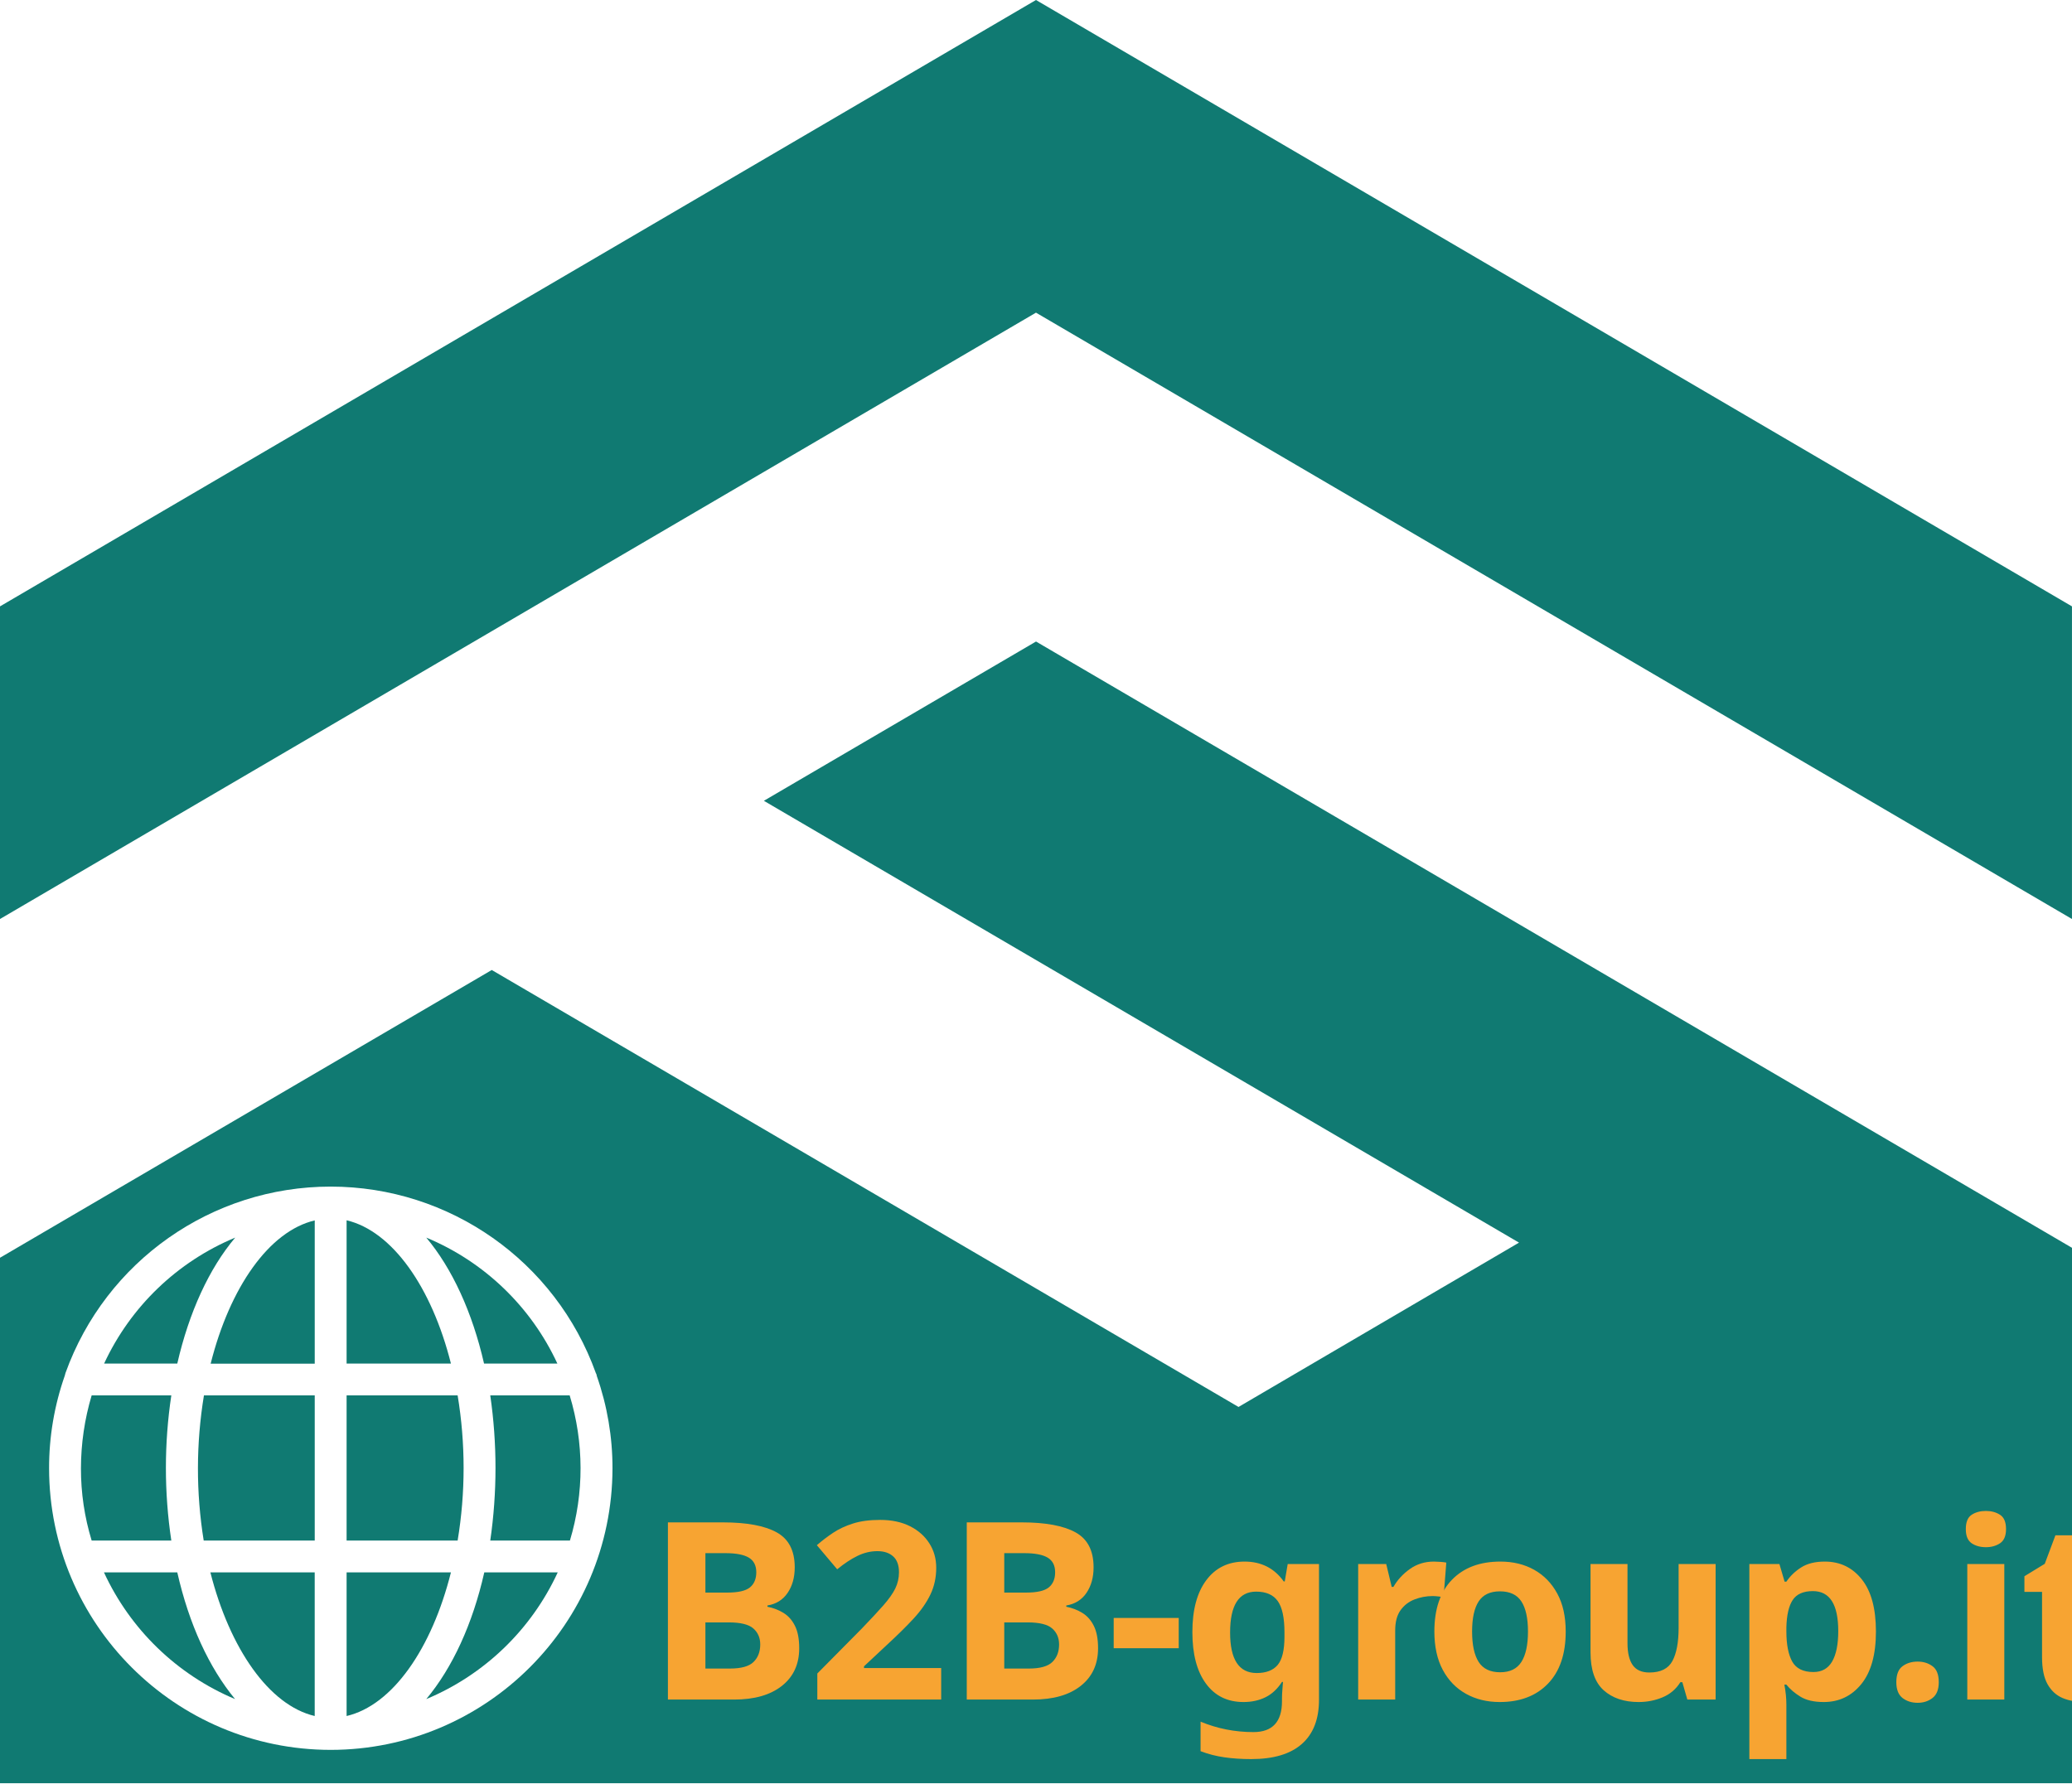
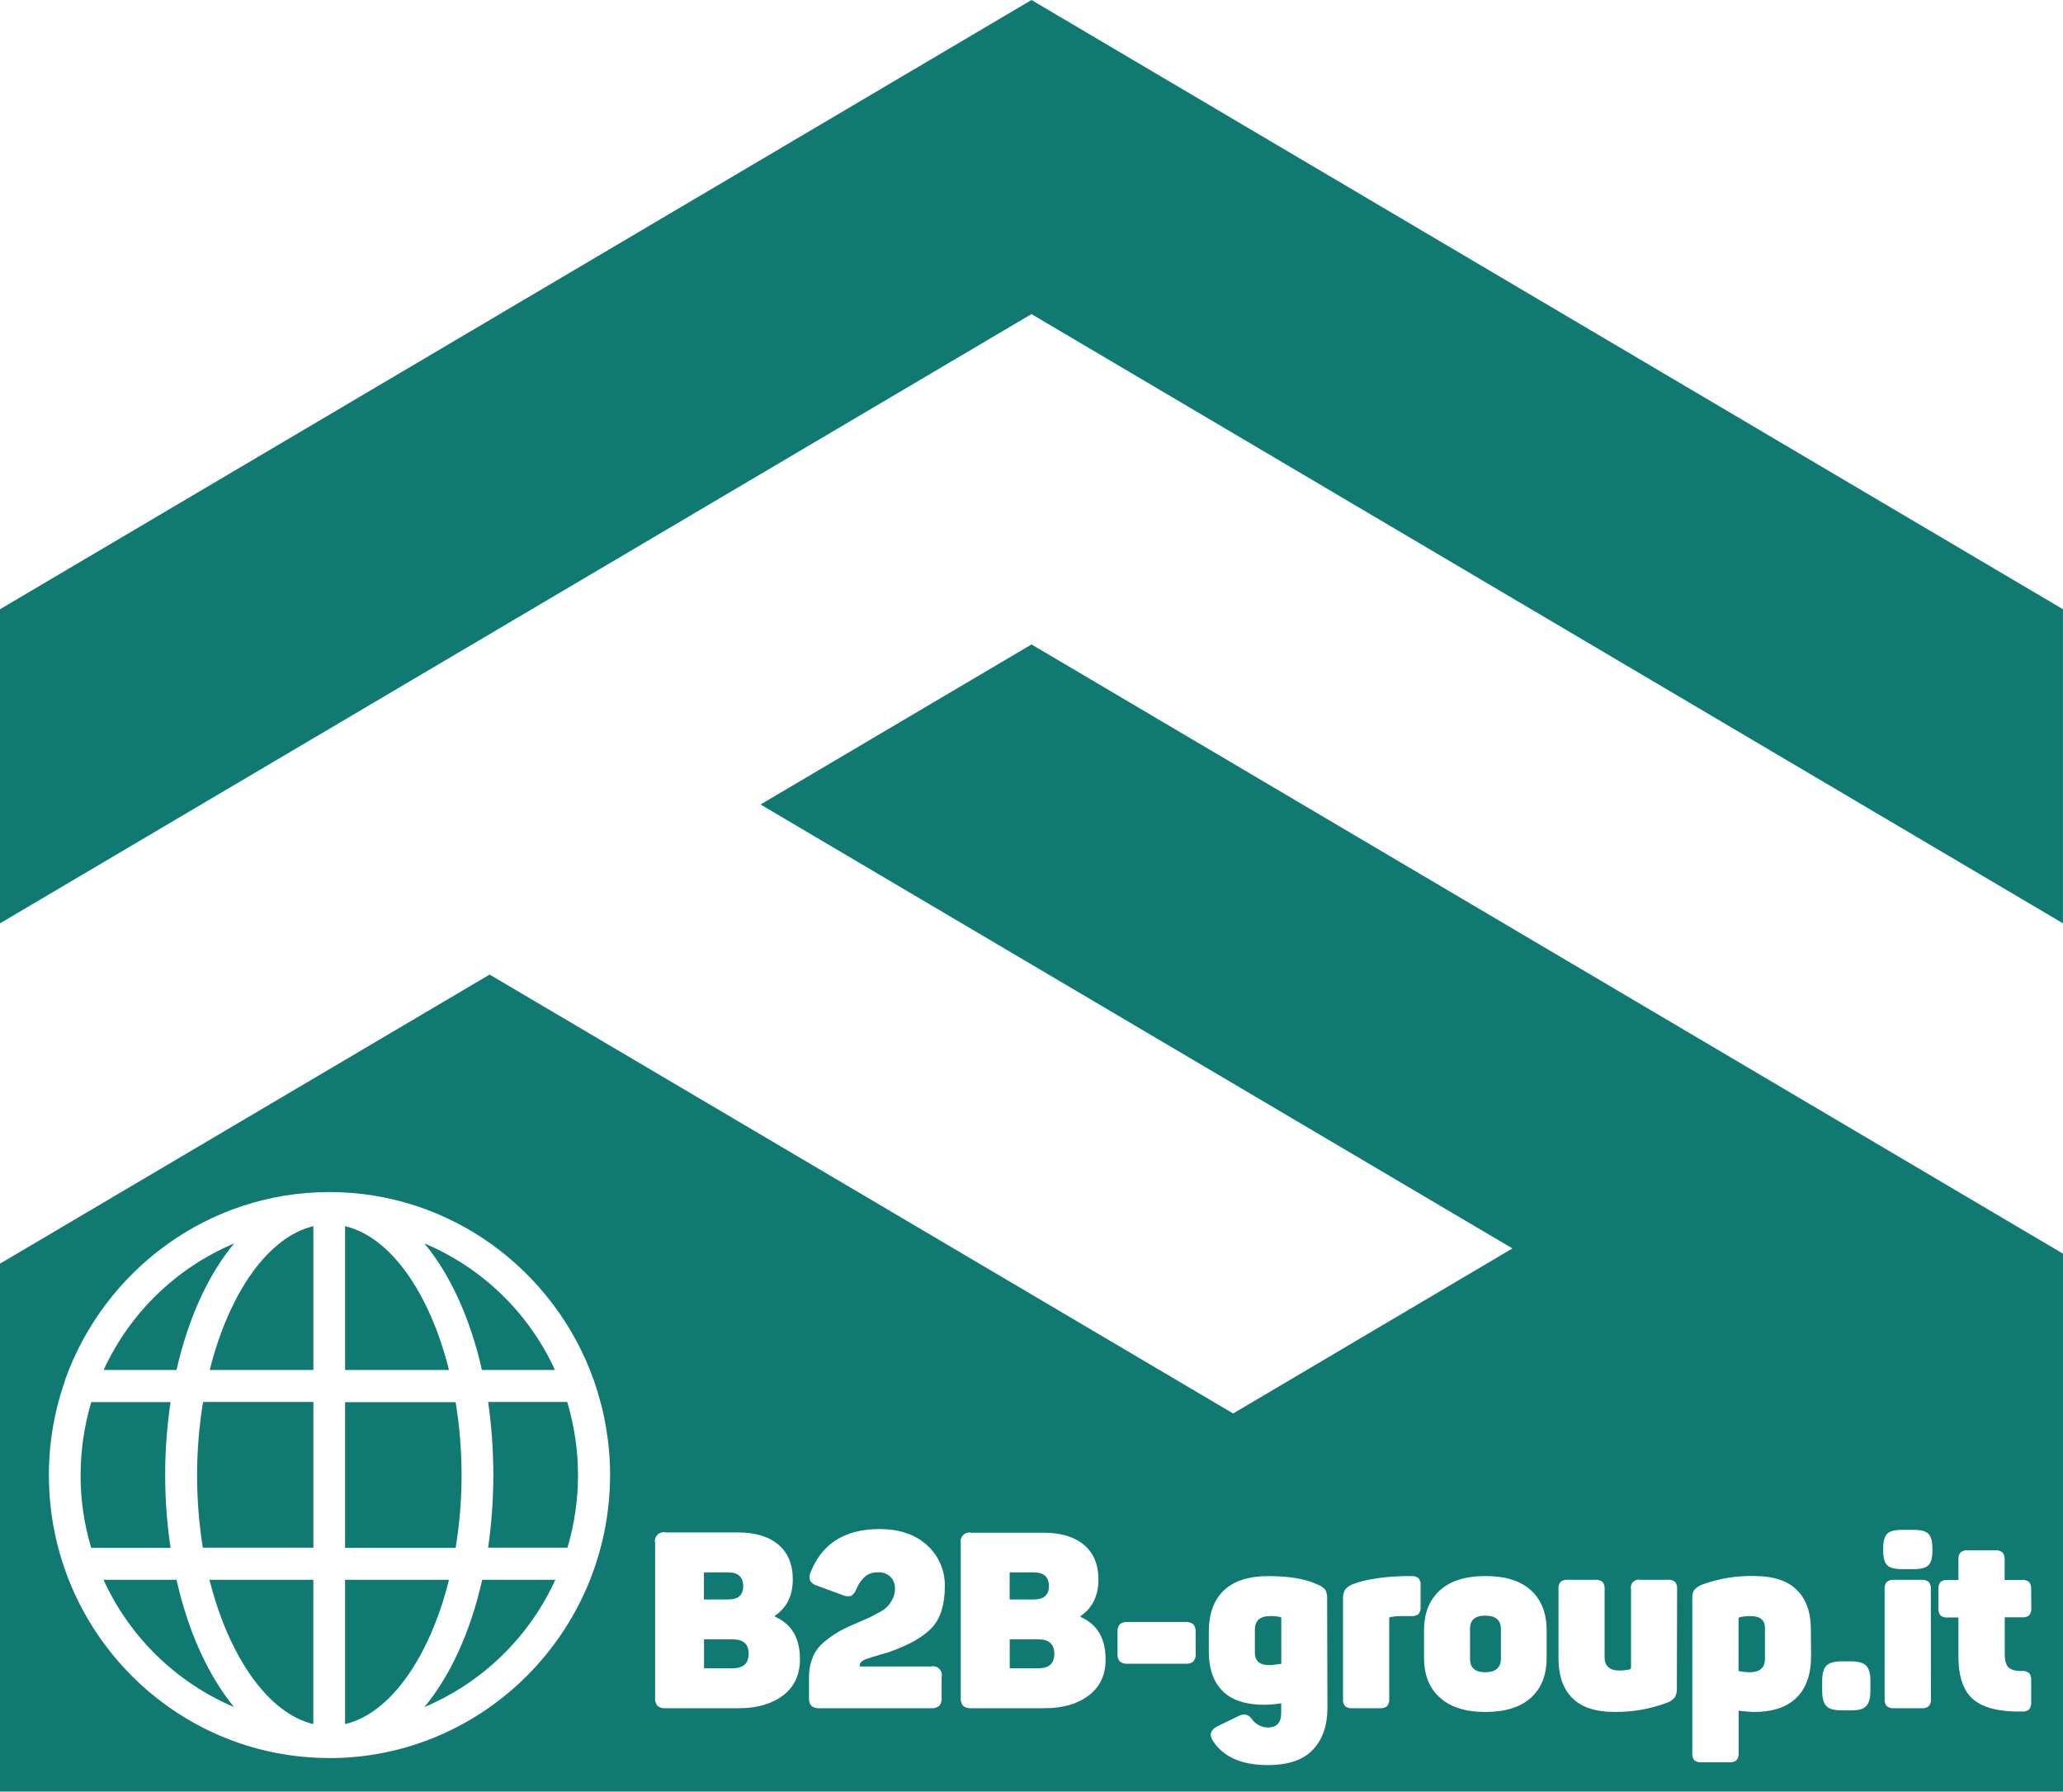
- <svg xmlns="http://www.w3.org/2000/svg" id="Livello_1" data-name="Livello 1" viewBox="0 0 679.59 585">
+ <svg xmlns="http://www.w3.org/2000/svg" id="Livello_1" data-name="Livello 1" viewBox="0 0 679.59 590.3">
  <defs>
-     <style>.cls-1{fill:#107a72;}.cls-2{font-size:81.41px;fill:#f7a432;font-family:Panton-Black, Panton;font-weight:800;letter-spacing:-0.02em;}.cls-3{letter-spacing:-0.02em;}.cls-4{letter-spacing:-0.02em;}</style>
+     <style>.cls-1{fill:#107a72;}</style>
  </defs>
-   <polygon class="cls-1" points="679.58 198.93 679.58 301.49 339.79 102.57 0 301.49 0 198.93 339.79 0 679.58 198.93" />
-   <path class="cls-1" d="M56.19,510.68H30.06A80.33,80.33,0,0,1,26.55,487a84.29,84.29,0,0,1,3.51-23.93H56.19A160.29,160.29,0,0,0,56.19,510.68Z" transform="translate(0 -5.29)" />
-   <path class="cls-1" d="M58.15,521.13c3.84,17,10.45,31.28,18.95,41.57a82.63,82.63,0,0,1-43-41.57Z" transform="translate(0 -5.29)" />
-   <path class="cls-1" d="M58.15,452.62h-24a82.26,82.26,0,0,1,43-41.32C68.6,421.42,62,435.8,58.15,452.62Z" transform="translate(0 -5.29)" />
-   <path class="cls-1" d="M103.23,405.66v47H69.09C75.38,427.63,88.28,409.17,103.23,405.66Z" transform="translate(0 -5.29)" />
-   <path class="cls-1" d="M66.89,463.07h36.34v47.61H66.81A148,148,0,0,1,66.89,463.07Z" transform="translate(0 -5.29)" />
-   <path class="cls-1" d="M69,521.13h34.22v47.12C88.28,564.74,75.38,546.2,69,521.13Z" transform="translate(0 -5.29)" />
-   <path class="cls-1" d="M147.9,521.13c-6.29,25.07-19.19,43.61-34.22,47.12V521.13Z" transform="translate(0 -5.29)" />
-   <path class="cls-1" d="M147.9,452.62H113.68v-47C128.71,409.17,141.61,427.63,147.9,452.62Z" transform="translate(0 -5.29)" />
-   <path class="cls-1" d="M150.1,510.68H113.68V463.07H150.1A145.72,145.72,0,0,1,150.1,510.68Z" transform="translate(0 -5.29)" />
-   <path class="cls-1" d="M158.76,452.62c-3.84-16.82-10.46-31.2-18.95-41.32a82.13,82.13,0,0,1,43,41.32Z" transform="translate(0 -5.29)" />
-   <path class="cls-1" d="M158.84,521.13h24.09a82.5,82.5,0,0,1-43.12,41.57C148.39,552.41,155,538.12,158.84,521.13Z" transform="translate(0 -5.29)" />
-   <path class="cls-1" d="M186.85,463.07a82.14,82.14,0,0,1,.08,47.61H160.8a165.83,165.83,0,0,0,0-47.61Z" transform="translate(0 -5.29)" />
-   <path class="cls-1" d="M587.48,360.75l-247.68-145L250.54,268l2.78,1.63,244.9,143.32-63,36.91-29,17L161.29,323.51,0,417.91V590.3H679.59V414.65Zm-479,218.61A92.43,92.43,0,0,1,16.1,487a91.32,91.32,0,0,1,5.14-30.38c.08-.33.16-.65.24-.9a92.42,92.42,0,0,1,173.94,0,2.24,2.24,0,0,1,.33,1,91.2,91.2,0,0,1,5.14,30.3A92.5,92.5,0,0,1,108.45,579.36Z" transform="translate(0 -5.29)" />
-   <text class="cls-2" transform="translate(211.74 557.56)">B2B-g<tspan class="cls-3" x="227.38" y="0">r</tspan>
-     <tspan class="cls-4" x="255.06" y="0">oup.it</tspan>
-   </text>
+   <polygon class="cls-1" points="679.58 200.73 679.58 304.22 339.79 103.49 0 304.22 0 200.73 339.79 0 679.58 200.73" />
+   <path class="cls-1" d="M56.19,510H30.06a81.74,81.74,0,0,1-3.51-23.9,85.74,85.74,0,0,1,3.51-24.14H56.19A163.18,163.18,0,0,0,56.19,510Z" />
+   <path class="cls-1" d="M58.15,520.51C62,537.64,68.6,552.06,77.1,562.45a83,83,0,0,1-43-41.94Z" />
+   <path class="cls-1" d="M58.15,451.37h-24a82.58,82.58,0,0,1,43-41.69C68.6,419.9,62,434.4,58.15,451.37Z" />
+   <path class="cls-1" d="M103.23,404v47.38H69.09C75.38,426.16,88.28,407.54,103.23,404Z" />
+   <path class="cls-1" d="M66.89,461.92h36.34v48H66.81A150.63,150.63,0,0,1,66.89,461.92Z" />
+   <path class="cls-1" d="M69,520.51h34.22v47.54C88.28,564.51,75.38,545.8,69,520.51Z" />
+   <path class="cls-1" d="M147.9,520.51c-6.29,25.29-19.19,44-34.22,47.54V520.51Z" />
+   <path class="cls-1" d="M147.9,451.37H113.68V404C128.71,407.54,141.61,426.16,147.9,451.37Z" />
+   <path class="cls-1" d="M150.1,510H113.68v-48H150.1A148.35,148.35,0,0,1,150.1,510Z" />
+   <path class="cls-1" d="M158.76,451.37c-3.84-17-10.46-31.47-18.95-41.69a82.45,82.45,0,0,1,43,41.69Z" />
+   <path class="cls-1" d="M158.84,520.51h24.09a82.82,82.82,0,0,1-43.12,41.94C148.39,552.06,155,537.64,158.84,520.51Z" />
+   <path class="cls-1" d="M186.85,461.92a83.6,83.6,0,0,1,.08,48H160.8a168.82,168.82,0,0,0,0-48Z" />
+   <path class="cls-1" d="M239.83,518.08h-7.9V527h7.9q5,0,5-4.39Q244.79,518.08,239.83,518.08Zm1.54,22.06h-9.44v9.53h9.44c3.48,0,5.21-1.6,5.21-4.81S244.85,540.14,241.37,540.14Zm0,0h-9.44v9.53h9.44c3.48,0,5.21-1.6,5.21-4.81S244.85,540.14,241.37,540.14Zm-1.54-22.06h-7.9V527h7.9q5,0,5-4.39Q244.79,518.08,239.83,518.08Zm0,0h-7.9V527h7.9q5,0,5-4.39Q244.79,518.08,239.83,518.08Zm1.54,22.06h-9.44v9.53h9.44c3.48,0,5.21-1.6,5.21-4.81S244.85,540.14,241.37,540.14Zm99.16-22.06h-7.9V527h7.9q5,0,5-4.39Q345.5,518.08,340.53,518.08Zm1.55,22.06h-9.45v9.53h9.45q5.21,0,5.21-4.81C347.29,541.72,345.55,540.14,342.08,540.14Zm0,0h-9.45v9.53h9.45q5.21,0,5.21-4.81C347.29,541.72,345.55,540.14,342.08,540.14Zm-1.55-22.06h-7.9V527h7.9q5,0,5-4.39Q345.5,518.08,340.53,518.08Zm-99.16,22.06h-9.44v9.53h9.44c3.48,0,5.21-1.6,5.21-4.81S244.85,540.14,241.37,540.14Zm-1.54-22.06h-7.9V527h7.9q5,0,5-4.39Q244.79,518.08,239.83,518.08Zm0,0h-7.9V527h7.9q5,0,5-4.39Q244.79,518.08,239.83,518.08Zm1.54,22.06h-9.44v9.53h9.44c3.48,0,5.21-1.6,5.21-4.81S244.85,540.14,241.37,540.14Zm99.16-22.06h-7.9V527h7.9q5,0,5-4.39Q345.5,518.08,340.53,518.08Zm1.55,22.06h-9.45v9.53h9.45q5.21,0,5.21-4.81C347.29,541.72,345.55,540.14,342.08,540.14Zm79.7-7.33a13.91,13.91,0,0,0-3.34-.32c-3.36,0-5.05,1.49-5.05,4.48v7.57q0,4.07,4.64,4.07c.49,0,1,0,1.51-.08s1-.13,1.51-.21a7.65,7.65,0,0,1,1-.12v-15A.38.38,0,0,0,421.78,532.81Zm0,0a13.91,13.91,0,0,0-3.34-.32c-3.36,0-5.05,1.49-5.05,4.48v7.57q0,4.07,4.64,4.07c.49,0,1,0,1.51-.08s1-.13,1.51-.21a7.65,7.65,0,0,1,1-.12v-15A.38.38,0,0,0,421.78,532.81Zm-79.7,7.33h-9.45v9.53h9.45q5.21,0,5.21-4.81C347.29,541.72,345.55,540.14,342.08,540.14Zm-1.55-22.06h-7.9V527h7.9q5,0,5-4.39Q345.5,518.08,340.53,518.08Zm-99.16,22.06h-9.44v9.53h9.44c3.48,0,5.21-1.6,5.21-4.81S244.85,540.14,241.37,540.14Zm-1.54-22.06h-7.9V527h7.9q5,0,5-4.39Q244.79,518.08,239.83,518.08Zm0,0h-7.9V527h7.9q5,0,5-4.39Q244.79,518.08,239.83,518.08Zm1.54,22.06h-9.44v9.53h9.44c3.48,0,5.21-1.6,5.21-4.81S244.85,540.14,241.37,540.14Zm99.16-22.06h-7.9V527h7.9q5,0,5-4.39Q345.5,518.08,340.53,518.08Zm1.55,22.06h-9.45v9.53h9.45q5.21,0,5.21-4.81C347.29,541.72,345.55,540.14,342.08,540.14Zm79.7-7.33a13.91,13.91,0,0,0-3.34-.32c-3.36,0-5.05,1.49-5.05,4.48v7.57q0,4.07,4.64,4.07c.49,0,1,0,1.51-.08s1-.13,1.51-.21a7.65,7.65,0,0,1,1-.12v-15A.38.38,0,0,0,421.78,532.81Zm67.49-.48q-5.06,0-5,4.39v9.93q0,4.32,5,4.32t5.13-4.32v-9.93Q494.4,532.32,489.27,532.33Zm0,0q-5.06,0-5,4.39v9.93q0,4.32,5,4.32t5.13-4.32v-9.93Q494.4,532.32,489.27,532.33Zm-67.49.48a13.91,13.91,0,0,0-3.34-.32c-3.36,0-5.05,1.49-5.05,4.48v7.57q0,4.07,4.64,4.07c.49,0,1,0,1.51-.08s1-.13,1.51-.21a7.65,7.65,0,0,1,1-.12v-15A.38.38,0,0,0,421.78,532.81Zm-79.7,7.33h-9.45v9.53h9.45q5.21,0,5.21-4.81C347.29,541.72,345.55,540.14,342.08,540.14Zm-1.55-22.06h-7.9V527h7.9q5,0,5-4.39Q345.5,518.08,340.53,518.08Zm-99.16,22.06h-9.44v9.53h9.44c3.48,0,5.21-1.6,5.21-4.81S244.85,540.14,241.37,540.14Zm-1.54-22.06h-7.9V527h7.9q5,0,5-4.39Q244.79,518.08,239.83,518.08Zm0,0h-7.9V527h7.9q5,0,5-4.39Q244.79,518.08,239.83,518.08Zm1.54,22.06h-9.44v9.53h9.44c3.48,0,5.21-1.6,5.21-4.81S244.85,540.14,241.37,540.14Zm99.16-22.06h-7.9V527h7.9q5,0,5-4.39Q345.5,518.08,340.53,518.08Zm1.55,22.06h-9.45v9.53h9.45q5.21,0,5.21-4.81C347.29,541.72,345.55,540.14,342.08,540.14Zm79.7-7.33a13.91,13.91,0,0,0-3.34-.32c-3.36,0-5.05,1.49-5.05,4.48v7.57q0,4.07,4.64,4.07c.49,0,1,0,1.51-.08s1-.13,1.51-.21a7.65,7.65,0,0,1,1-.12v-15A.38.38,0,0,0,421.78,532.81Zm67.49-.48q-5.06,0-5,4.39v9.93q0,4.32,5,4.32t5.13-4.32v-9.93Q494.4,532.32,489.27,532.33Zm87.52.16a13.9,13.9,0,0,0-3.75.4.45.45,0,0,0-.32.49v17.18a17.32,17.32,0,0,0,3.66.41q5.05,0,5-4.48v-10Q581.43,532.49,576.79,532.49Zm0,0a13.9,13.9,0,0,0-3.75.4.45.45,0,0,0-.32.49v17.18a17.32,17.32,0,0,0,3.66.41q5.05,0,5-4.48v-10Q581.43,532.49,576.79,532.49Zm-87.52-.16q-5.06,0-5,4.39v9.93q0,4.32,5,4.32t5.13-4.32v-9.93Q494.4,532.32,489.27,532.33Zm-67.49.48a13.91,13.91,0,0,0-3.34-.32c-3.36,0-5.05,1.49-5.05,4.48v7.57q0,4.07,4.64,4.07c.49,0,1,0,1.51-.08s1-.13,1.51-.21a7.65,7.65,0,0,1,1-.12v-15A.38.38,0,0,0,421.78,532.81Zm-79.7,7.33h-9.45v9.53h9.45q5.21,0,5.21-4.81C347.29,541.72,345.55,540.14,342.08,540.14Zm-1.55-22.06h-7.9V527h7.9q5,0,5-4.39Q345.5,518.08,340.53,518.08Zm-99.16,22.06h-9.44v9.53h9.44c3.48,0,5.21-1.6,5.21-4.81S244.85,540.14,241.37,540.14Zm-1.54-22.06h-7.9V527h7.9q5,0,5-4.39Q244.79,518.08,239.83,518.08Zm0,0h-7.9V527h7.9q5,0,5-4.39Q244.79,518.08,239.83,518.08Zm1.54,22.06h-9.44v9.53h9.44c3.48,0,5.21-1.6,5.21-4.81S244.85,540.14,241.37,540.14Zm99.16-22.06h-7.9V527h7.9q5,0,5-4.39Q345.5,518.08,340.53,518.08Zm1.55,22.06h-9.45v9.53h9.45q5.21,0,5.21-4.81C347.29,541.72,345.55,540.14,342.08,540.14Zm79.7-7.33a13.91,13.91,0,0,0-3.34-.32c-3.36,0-5.05,1.49-5.05,4.48v7.57q0,4.07,4.64,4.07c.49,0,1,0,1.51-.08s1-.13,1.51-.21a7.65,7.65,0,0,1,1-.12v-15A.38.38,0,0,0,421.78,532.81Zm67.49-.48q-5.06,0-5,4.39v9.93q0,4.32,5,4.32t5.13-4.32v-9.93Q494.4,532.32,489.27,532.33Zm87.52.16a13.9,13.9,0,0,0-3.75.4.45.45,0,0,0-.32.49v17.18a17.32,17.32,0,0,0,3.66.41q5.05,0,5-4.48v-10Q581.43,532.49,576.79,532.49Zm0,0a13.9,13.9,0,0,0-3.75.4.45.45,0,0,0-.32.49v17.18a17.32,17.32,0,0,0,3.66.41q5.05,0,5-4.48v-10Q581.43,532.49,576.79,532.49Zm-87.52-.16q-5.06,0-5,4.39v9.93q0,4.32,5,4.32t5.13-4.32v-9.93Q494.4,532.32,489.27,532.33Zm-67.49.48a13.91,13.91,0,0,0-3.34-.32c-3.36,0-5.05,1.49-5.05,4.48v7.57q0,4.07,4.64,4.07c.49,0,1,0,1.51-.08s1-.13,1.51-.21a7.65,7.65,0,0,1,1-.12v-15A.38.38,0,0,0,421.78,532.81Zm-79.7,7.33h-9.45v9.53h9.45q5.21,0,5.21-4.81C347.29,541.72,345.55,540.14,342.08,540.14Zm3.42-17.5q0-4.56-5-4.56h-7.9V527h7.9Q345.5,527,345.5,522.64Zm-104.13,17.5h-9.44v9.53h9.44c3.48,0,5.21-1.6,5.21-4.81S244.85,540.14,241.37,540.14Zm3.42-17.5q0-4.56-5-4.56h-7.9V527h7.9Q244.79,527,244.79,522.64Zm342.68-164L339.8,212.33l-89.26,52.73,2.78,1.65,244.9,144.62-63,37.24-29,17.14L161.29,321.1,0,416.35V590.3H679.59V413.06Zm-479,220.59c-51,0-92.36-41.78-92.36-93.2a92.9,92.9,0,0,1,5.15-30.65c.08-.33.16-.66.24-.91,12.9-35.92,47-61.71,87-61.71s74.15,25.79,87,61.71a2.42,2.42,0,0,1,.33,1,92.77,92.77,0,0,1,5.14,30.57C200.89,537.48,159.41,579.26,108.45,579.26Zm149.49-20.64q-5.58,4.23-14.45,4.23H219.31a3.81,3.81,0,0,1-2.73-.77,3.68,3.68,0,0,1-.77-2.64v-51a2.9,2.9,0,0,1,3.5-3.5h23.85q8.47,0,13.23,4t4.77,11.44q0,8-5.87,12v.32q8.23,3.59,8.23,14Q263.52,554.39,257.94,558.62Zm48.72-9.52a2.91,2.91,0,0,1,3.51,3.5v6.84a3.64,3.64,0,0,1-.78,2.64,3.78,3.78,0,0,1-2.73.77H270a3.81,3.81,0,0,1-2.73-.77,3.68,3.68,0,0,1-.77-2.64v-6.52a17.83,17.83,0,0,1,1.26-6.92,13.09,13.09,0,0,1,3.95-5.17,35.62,35.62,0,0,1,4.8-3.33,60.26,60.26,0,0,1,5.78-2.73c1.9-.82,3.2-1.39,3.91-1.71s1.78-.88,3.22-1.67a12.15,12.15,0,0,0,3-2.12,11,11,0,0,0,1.63-2.48,7.42,7.42,0,0,0,.77-3.34,5.33,5.33,0,0,0-1.47-3.87,5.41,5.41,0,0,0-4.07-1.5,6.58,6.58,0,0,0-4.11,1.22,11.15,11.15,0,0,0-3,4.15,5,5,0,0,1-1.71,2.36,3.91,3.91,0,0,1-2.68-.16l-8.63-3.18a3.83,3.83,0,0,1-2.28-1.62,3.54,3.54,0,0,1,.16-2.77q5.61-14.25,22.71-14.25,9.93,0,15.72,5.37a17.7,17.7,0,0,1,5.78,13.52c0,6-1.42,10.56-4.24,13.59s-7.54,5.73-14.16,8.06c-.71.22-1.59.48-2.65.78s-1.94.55-2.65.77-1.42.46-2.15.73a4.94,4.94,0,0,0-1.63.9,1.45,1.45,0,0,0-.53,1.06v.49Zm52,9.52q-5.58,4.23-14.45,4.23H320a3.78,3.78,0,0,1-2.73-.77,3.64,3.64,0,0,1-.77-2.64v-51A2.9,2.9,0,0,1,320,505h23.85q8.46,0,13.23,4t4.76,11.44q0,8-5.86,12v.32q8.22,3.59,8.22,14Q364.22,554.39,358.65,558.62Zm35.21-13.84a3.65,3.65,0,0,1-.78,2.69,3.79,3.79,0,0,1-2.64.73H371.55a3.82,3.82,0,0,1-2.65-.73,3.69,3.69,0,0,1-.77-2.69v-6.92a3.69,3.69,0,0,1,.77-2.69,3.87,3.87,0,0,1,2.65-.73h18.89a3.84,3.84,0,0,1,2.64.73,3.65,3.65,0,0,1,.78,2.69Zm43.39,18q0,8.64-4.76,13.72t-14.86,5.09q-13,0-18.16-8.06c-1.25-1.95-.73-3.53,1.55-4.72l6.84-3.34c1.84-.92,3.31-.65,4.39.81a6.62,6.62,0,0,0,5.3,2.94q4.47,0,4.47-4.73v-3.25a38.84,38.84,0,0,1-5.53.48q-9.21,0-13.76-4.51c-3-3-4.56-7.34-4.56-13V537.7q0-9,5-13.72T418,519.3q10.19,0,16,2.77a5.91,5.91,0,0,1,2.61,1.79,5.67,5.67,0,0,1,.57,2.93Zm30.69-33.46a3.68,3.68,0,0,1-.65,2.49,3.34,3.34,0,0,1-2.44.69h-3.1a19,19,0,0,0-3.74.32c-.27,0-.41.17-.41.49v26.46a3.34,3.34,0,0,1-.69,2.4,3.49,3.49,0,0,1-2.48.69h-8.88a3.49,3.49,0,0,1-2.48-.69,3.34,3.34,0,0,1-.69-2.4v-33a5.46,5.46,0,0,1,.69-3,5.9,5.9,0,0,1,2.73-1.84q5.94-2.26,16.52-2.6h2.53a3.34,3.34,0,0,1,2.44.69,3.5,3.5,0,0,1,.65,2.4Zm41.52,16.94q0,8.46-5.17,13.14t-15,4.69q-9.76,0-15-4.73t-5.21-13.1v-9.12q0-8.39,5.21-13.11t15-4.72q9.86,0,15,4.68t5.17,13.15Zm42.9,9.93a5.67,5.67,0,0,1-.65,3.05,5.52,5.52,0,0,1-2.68,1.83,47.08,47.08,0,0,1-17.35,3q-9.2,0-13.75-4.56t-4.56-13V523.61a3.45,3.45,0,0,1,.65-2.4,3.32,3.32,0,0,1,2.44-.69h9a3.34,3.34,0,0,1,2.44.69,3.5,3.5,0,0,1,.65,2.4v22.31q0,4.49,4.88,4.48a16.39,16.39,0,0,0,3.26-.33c.38-.05.57-.29.57-.73V523.61a2.58,2.58,0,0,1,3.09-3.09h9a3.32,3.32,0,0,1,2.44.69,3.45,3.45,0,0,1,.65,2.4Zm44.21-10.5q0,9-4.8,13.71t-14.17,4.69c-.7,0-2.33-.14-4.88-.41v13.92A3.28,3.28,0,0,1,572,580a3.58,3.58,0,0,1-2.48.65h-8.87a3.63,3.63,0,0,1-2.49-.65,3.32,3.32,0,0,1-.69-2.44v-50.8a5.12,5.12,0,0,1,.65-2.93,6.76,6.76,0,0,1,2.77-1.79,46.28,46.28,0,0,1,17-2.77q9.36,0,14,4.56t4.64,13Zm19.54,11.48c0,2.38-.46,4-1.39,5s-2.57,1.39-5,1.39h-3.1c-2.44,0-4.12-.47-5-1.39s-1.39-2.58-1.39-5v-3.34q0-3.59,1.39-5t5-1.42h3.1q3.59,0,5,1.42t1.39,5Zm19.94,2.6a3.34,3.34,0,0,1-.69,2.4,3.49,3.49,0,0,1-2.48.69H624a3.49,3.49,0,0,1-2.48-.69,3.34,3.34,0,0,1-.69-2.4V523.61a3.34,3.34,0,0,1,.69-2.4,3.49,3.49,0,0,1,2.48-.69h8.88a3.49,3.49,0,0,1,2.48.69,3.34,3.34,0,0,1,.69,2.4Zm.49-48.76c0,2.27-.43,3.85-1.3,4.72s-2.44,1.3-4.72,1.3h-4.07q-3.51,0-4.81-1.3c-.87-.87-1.3-2.45-1.3-4.72v-.9q0-3.42,1.3-4.72t4.81-1.3h4.07q3.42,0,4.72,1.3t1.3,4.72Zm32.57,18.72a3.65,3.65,0,0,1-.65,2.48,3.31,3.31,0,0,1-2.45.69H660.4v12c0,2.17.4,3.67,1.22,4.48s2.25,1.22,4.31,1.22a3.5,3.5,0,0,1,2.53.69,3.67,3.67,0,0,1,.65,2.49v7a3.65,3.65,0,0,1-.65,2.48,3.5,3.5,0,0,1-2.53.69q-10.83.17-15.79-3.91t-5-14.08v-13h-3.5a3.28,3.28,0,0,1-2.44-.69,3.6,3.6,0,0,1-.65-2.48v-6.11a3.45,3.45,0,0,1,.65-2.4,3.32,3.32,0,0,1,2.44-.69h3.5v-6.68a3.36,3.36,0,0,1,.69-2.4,3.5,3.5,0,0,1,2.49-.69h8.87a3.49,3.49,0,0,1,2.48.69,3.36,3.36,0,0,1,.7,2.4v6.68H666a3.35,3.35,0,0,1,2.45.69,3.5,3.5,0,0,1,.65,2.4Zm-92.32,2.77a13.9,13.9,0,0,0-3.75.4.45.45,0,0,0-.32.49v17.18a17.32,17.32,0,0,0,3.66.41q5.05,0,5-4.48v-10Q581.43,532.49,576.79,532.49Zm-87.52-.16q-5.06,0-5,4.39v9.93q0,4.32,5,4.32t5.13-4.32v-9.93Q494.4,532.32,489.27,532.33Zm-67.49.48a13.91,13.91,0,0,0-3.34-.32c-3.36,0-5.05,1.49-5.05,4.48v7.57q0,4.07,4.64,4.07c.49,0,1,0,1.51-.08s1-.13,1.51-.21a7.65,7.65,0,0,1,1-.12v-15A.38.38,0,0,0,421.78,532.81Zm-79.7,7.33h-9.45v9.53h9.45q5.21,0,5.21-4.81C347.29,541.72,345.55,540.14,342.08,540.14Zm3.42-17.5q0-4.56-5-4.56h-7.9V527h7.9Q345.5,527,345.5,522.64Zm-104.13,17.5h-9.44v9.53h9.44c3.48,0,5.21-1.6,5.21-4.81S244.85,540.14,241.37,540.14Zm3.42-17.5q0-4.56-5-4.56h-7.9V527h7.9Q244.79,527,244.79,522.64Zm-5-4.56h-7.9V527h7.9q5,0,5-4.39Q244.79,518.08,239.83,518.08Zm1.54,22.06h-9.44v9.53h9.44c3.48,0,5.21-1.6,5.21-4.81S244.85,540.14,241.37,540.14Zm99.16-22.06h-7.9V527h7.9q5,0,5-4.39Q345.5,518.08,340.53,518.08Zm1.55,22.06h-9.45v9.53h9.45q5.21,0,5.21-4.81C347.29,541.72,345.55,540.14,342.08,540.14Zm79.7-7.33a13.91,13.91,0,0,0-3.34-.32c-3.36,0-5.05,1.49-5.05,4.48v7.57q0,4.07,4.64,4.07c.49,0,1,0,1.51-.08s1-.13,1.51-.21a7.65,7.65,0,0,1,1-.12v-15A.38.38,0,0,0,421.78,532.81Zm67.49-.48q-5.06,0-5,4.39v9.93q0,4.32,5,4.32t5.13-4.32v-9.93Q494.4,532.32,489.27,532.33Zm87.52.16a13.9,13.9,0,0,0-3.75.4.45.45,0,0,0-.32.49v17.18a17.32,17.32,0,0,0,3.66.41q5.05,0,5-4.48v-10Q581.43,532.49,576.79,532.49Zm0,0a13.9,13.9,0,0,0-3.75.4.45.45,0,0,0-.32.49v17.18a17.32,17.32,0,0,0,3.66.41q5.05,0,5-4.48v-10Q581.43,532.49,576.79,532.49Zm-87.52-.16q-5.06,0-5,4.39v9.93q0,4.32,5,4.32t5.13-4.32v-9.93Q494.4,532.32,489.27,532.33Zm-67.49.48a13.91,13.91,0,0,0-3.34-.32c-3.36,0-5.05,1.49-5.05,4.48v7.57q0,4.07,4.64,4.07c.49,0,1,0,1.51-.08s1-.13,1.51-.21a7.65,7.65,0,0,1,1-.12v-15A.38.38,0,0,0,421.78,532.81Zm-79.7,7.33h-9.45v9.53h9.45q5.21,0,5.21-4.81C347.29,541.72,345.55,540.14,342.08,540.14Zm-1.55-22.06h-7.9V527h7.9q5,0,5-4.39Q345.5,518.08,340.53,518.08Zm-99.16,22.06h-9.44v9.53h9.44c3.48,0,5.21-1.6,5.21-4.81S244.85,540.14,241.37,540.14Zm-1.54-22.06h-7.9V527h7.9q5,0,5-4.39Q244.79,518.08,239.83,518.08Zm0,0h-7.9V527h7.9q5,0,5-4.39Q244.79,518.08,239.83,518.08Zm1.54,22.06h-9.44v9.53h9.44c3.48,0,5.21-1.6,5.21-4.81S244.85,540.14,241.37,540.14Zm99.16-22.06h-7.9V527h7.9q5,0,5-4.39Q345.5,518.08,340.53,518.08Zm1.55,22.06h-9.45v9.53h9.45q5.21,0,5.21-4.81C347.29,541.72,345.55,540.14,342.08,540.14Zm79.7-7.33a13.91,13.91,0,0,0-3.34-.32c-3.36,0-5.05,1.49-5.05,4.48v7.57q0,4.07,4.64,4.07c.49,0,1,0,1.51-.08s1-.13,1.51-.21a7.65,7.65,0,0,1,1-.12v-15A.38.38,0,0,0,421.78,532.81Zm67.49-.48q-5.06,0-5,4.39v9.93q0,4.32,5,4.32t5.13-4.32v-9.93Q494.4,532.32,489.27,532.33Zm87.52.16a13.9,13.9,0,0,0-3.75.4.45.45,0,0,0-.32.49v17.18a17.32,17.32,0,0,0,3.66.41q5.05,0,5-4.48v-10Q581.43,532.49,576.79,532.49Zm0,0a13.9,13.9,0,0,0-3.75.4.45.45,0,0,0-.32.49v17.18a17.32,17.32,0,0,0,3.66.41q5.05,0,5-4.48v-10Q581.43,532.49,576.79,532.49Zm-87.52-.16q-5.06,0-5,4.39v9.93q0,4.32,5,4.32t5.13-4.32v-9.93Q494.4,532.32,489.27,532.33Zm-67.49.48a13.91,13.91,0,0,0-3.34-.32c-3.36,0-5.05,1.49-5.05,4.48v7.57q0,4.07,4.64,4.07c.49,0,1,0,1.51-.08s1-.13,1.51-.21a7.65,7.65,0,0,1,1-.12v-15A.38.38,0,0,0,421.78,532.81Zm-79.7,7.33h-9.45v9.53h9.45q5.21,0,5.21-4.81C347.29,541.72,345.55,540.14,342.08,540.14Zm-1.55-22.06h-7.9V527h7.9q5,0,5-4.39Q345.5,518.08,340.53,518.08Zm-99.16,22.06h-9.44v9.53h9.44c3.48,0,5.21-1.6,5.21-4.81S244.85,540.14,241.37,540.14Zm-1.54-22.06h-7.9V527h7.9q5,0,5-4.39Q244.79,518.08,239.83,518.08Zm0,0h-7.9V527h7.9q5,0,5-4.39Q244.79,518.08,239.83,518.08Zm1.54,22.06h-9.44v9.53h9.44c3.48,0,5.21-1.6,5.21-4.81S244.85,540.14,241.37,540.14Zm99.16-22.06h-7.9V527h7.9q5,0,5-4.39Q345.5,518.08,340.53,518.08Zm1.55,22.06h-9.45v9.53h9.45q5.21,0,5.21-4.81C347.29,541.72,345.55,540.14,342.08,540.14Zm79.7-7.33a13.91,13.91,0,0,0-3.34-.32c-3.36,0-5.05,1.49-5.05,4.48v7.57q0,4.07,4.64,4.07c.49,0,1,0,1.51-.08s1-.13,1.51-.21a7.65,7.65,0,0,1,1-.12v-15A.38.38,0,0,0,421.78,532.81Zm67.49-.48q-5.06,0-5,4.39v9.93q0,4.32,5,4.32t5.13-4.32v-9.93Q494.4,532.32,489.27,532.33Zm0,0q-5.06,0-5,4.39v9.93q0,4.32,5,4.32t5.13-4.32v-9.93Q494.4,532.32,489.27,532.33Zm-67.49.48a13.91,13.91,0,0,0-3.34-.32c-3.36,0-5.05,1.49-5.05,4.48v7.57q0,4.07,4.64,4.07c.49,0,1,0,1.51-.08s1-.13,1.51-.21a7.65,7.65,0,0,1,1-.12v-15A.38.38,0,0,0,421.78,532.81Zm-79.7,7.33h-9.45v9.53h9.45q5.21,0,5.21-4.81C347.29,541.72,345.55,540.14,342.08,540.14Zm-1.55-22.06h-7.9V527h7.9q5,0,5-4.39Q345.5,518.08,340.53,518.08Zm-99.16,22.06h-9.44v9.53h9.44c3.48,0,5.21-1.6,5.21-4.81S244.85,540.14,241.37,540.14Zm-1.54-22.06h-7.9V527h7.9q5,0,5-4.39Q244.79,518.08,239.83,518.08Zm0,0h-7.9V527h7.9q5,0,5-4.39Q244.79,518.08,239.83,518.08Zm1.54,22.06h-9.44v9.53h9.44c3.48,0,5.21-1.6,5.21-4.81S244.85,540.14,241.37,540.14Zm99.16-22.06h-7.9V527h7.9q5,0,5-4.39Q345.5,518.08,340.53,518.08Zm1.55,22.06h-9.45v9.53h9.45q5.21,0,5.21-4.81C347.29,541.72,345.55,540.14,342.08,540.14Zm79.7-7.33a13.91,13.91,0,0,0-3.34-.32c-3.36,0-5.05,1.49-5.05,4.48v7.57q0,4.07,4.64,4.07c.49,0,1,0,1.51-.08s1-.13,1.51-.21a7.65,7.65,0,0,1,1-.12v-15A.38.38,0,0,0,421.78,532.81Zm0,0a13.91,13.91,0,0,0-3.34-.32c-3.36,0-5.05,1.49-5.05,4.48v7.57q0,4.07,4.64,4.07c.49,0,1,0,1.51-.08s1-.13,1.51-.21a7.65,7.65,0,0,1,1-.12v-15A.38.38,0,0,0,421.78,532.81Zm-79.7,7.33h-9.45v9.53h9.45q5.21,0,5.21-4.81C347.29,541.72,345.55,540.14,342.08,540.14Zm-1.55-22.06h-7.9V527h7.9q5,0,5-4.39Q345.5,518.08,340.53,518.08Zm-99.16,22.06h-9.44v9.53h9.44c3.48,0,5.21-1.6,5.21-4.81S244.85,540.14,241.37,540.14Zm-1.54-22.06h-7.9V527h7.9q5,0,5-4.39Q244.79,518.08,239.83,518.08Zm0,0h-7.9V527h7.9q5,0,5-4.39Q244.79,518.08,239.83,518.08Zm1.54,22.06h-9.44v9.53h9.44c3.48,0,5.21-1.6,5.21-4.81S244.85,540.14,241.37,540.14Zm99.16-22.06h-7.9V527h7.9q5,0,5-4.39Q345.5,518.08,340.53,518.08Zm1.55,22.06h-9.45v9.53h9.45q5.21,0,5.21-4.81C347.29,541.72,345.55,540.14,342.08,540.14Zm0,0h-9.45v9.53h9.45q5.21,0,5.21-4.81C347.29,541.72,345.55,540.14,342.08,540.14Zm-1.55-22.06h-7.9V527h7.9q5,0,5-4.39Q345.5,518.08,340.53,518.08Zm-99.16,22.06h-9.44v9.53h9.44c3.48,0,5.21-1.6,5.21-4.81S244.85,540.14,241.37,540.14Zm-1.54-22.06h-7.9V527h7.9q5,0,5-4.39Q244.79,518.08,239.83,518.08Zm0,0h-7.9V527h7.9q5,0,5-4.39Q244.79,518.08,239.83,518.08Zm1.54,22.06h-9.44v9.53h9.44c3.48,0,5.21-1.6,5.21-4.81S244.85,540.14,241.37,540.14Zm0,0h-9.44v9.53h9.44c3.48,0,5.21-1.6,5.21-4.81S244.85,540.14,241.37,540.14Zm-1.54-22.06h-7.9V527h7.9q5,0,5-4.39Q244.79,518.08,239.83,518.08Z" />
</svg>
